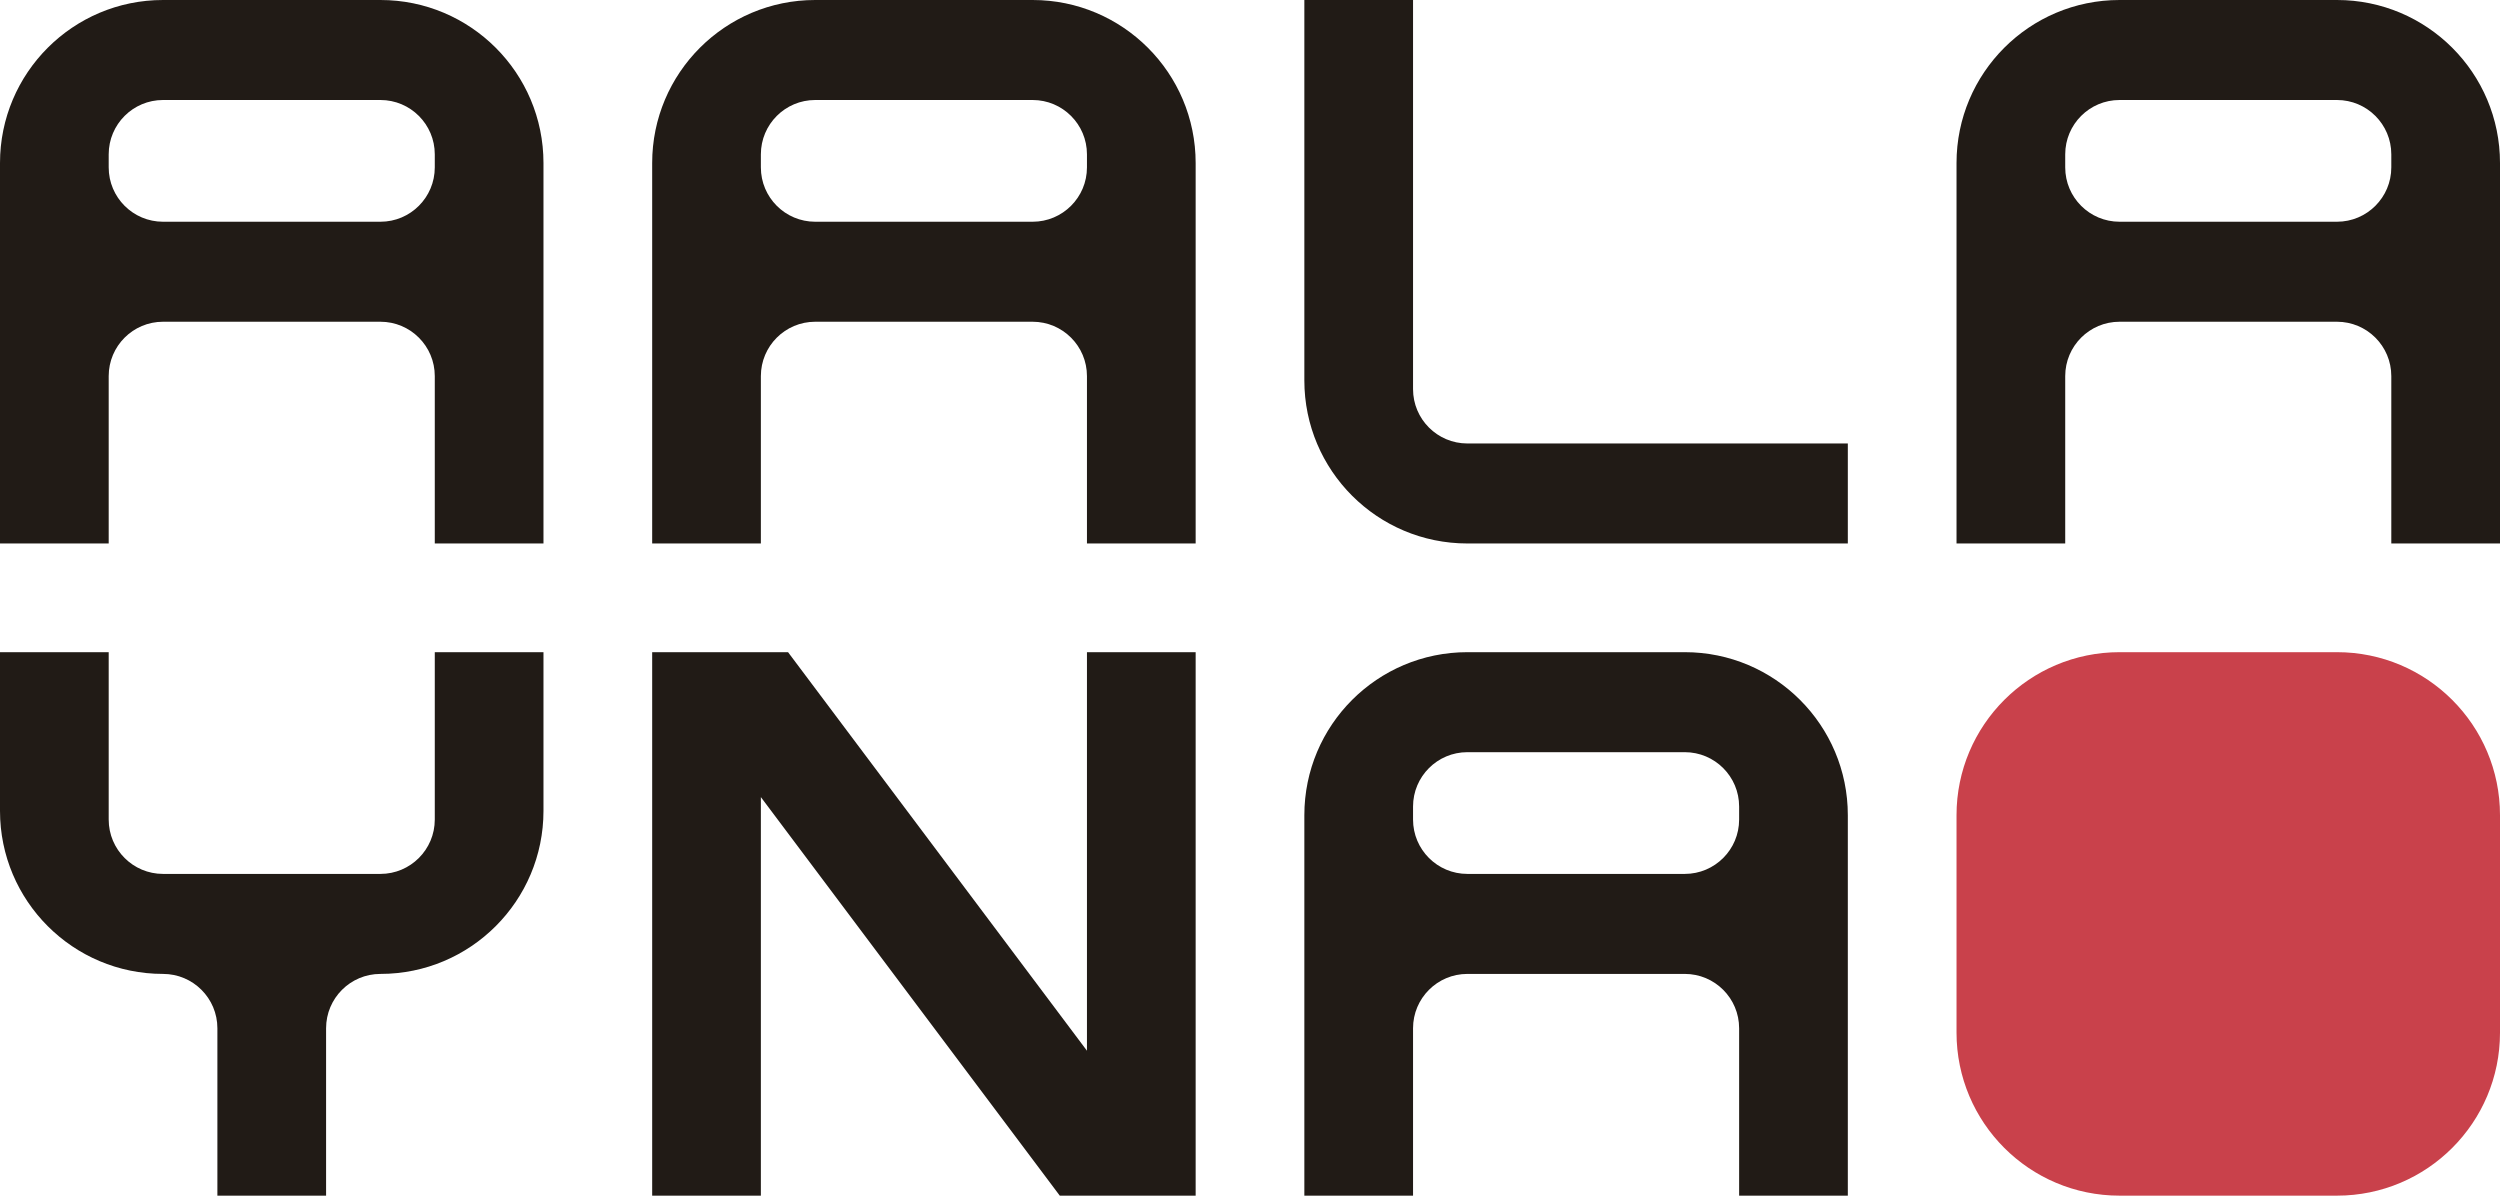
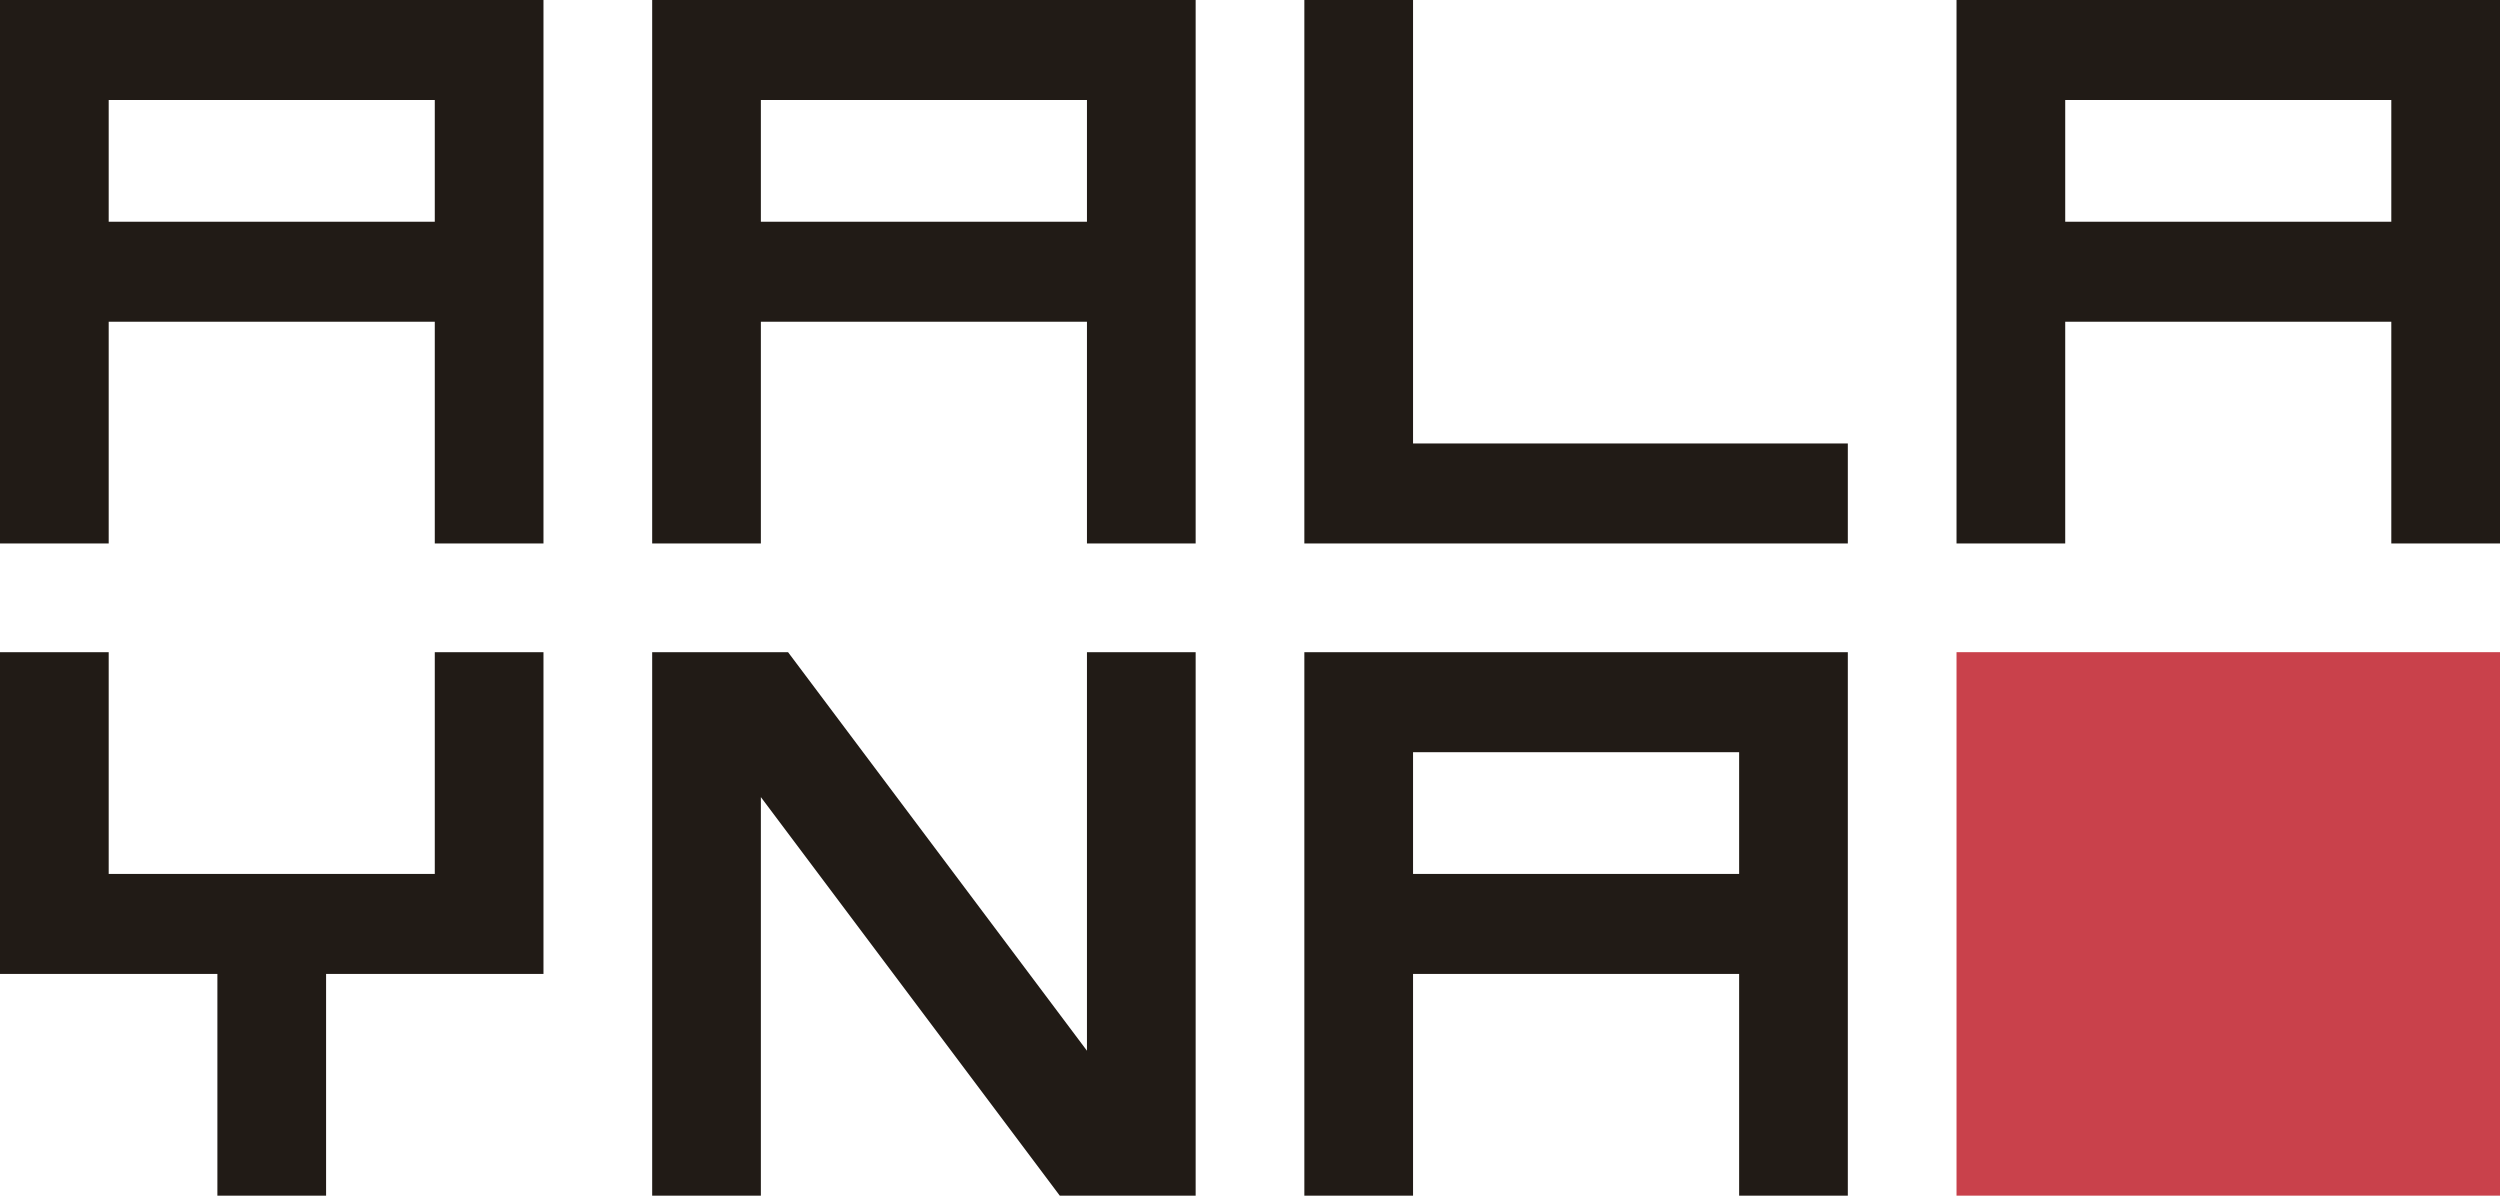
<svg xmlns="http://www.w3.org/2000/svg" viewBox="0 0 230 110" role="img" aria-label="Aalayna">
-   <path fill="#211B16" d="M0 15A15 15 0 0 1 15 0L35 0A15 15 0 0 1 50 15L50 50L40 50L40 34.6A5 5 0 0 0 35 29.6L15 29.6A5 5 0 0 0 10 34.6L10 50L0 50ZM15 9.2A5 5 0 0 0 10 14.2L10 15.4A5 5 0 0 0 15 20.4L35 20.4A5 5 0 0 0 40 15.4L40 14.2A5 5 0 0 0 35 9.2ZM60 15A15 15 0 0 1 75 0L95 0A15 15 0 0 1 110 15L110 50L100 50L100 34.6A5 5 0 0 0 95 29.6L75 29.6A5 5 0 0 0 70 34.6L70 50L60 50ZM75 9.2A5 5 0 0 0 70 14.2L70 15.4A5 5 0 0 0 75 20.4L95 20.4A5 5 0 0 0 100 15.4L100 14.2A5 5 0 0 0 95 9.2ZM120 0L130 0L130 35.8A5 5 0 0 0 135 40.8L170 40.8L170 50L135 50A15 15 0 0 1 120 35ZM180 15A15 15 0 0 1 195 0L215 0A15 15 0 0 1 230 15L230 50L220 50L220 34.6A5 5 0 0 0 215 29.6L195 29.6A5 5 0 0 0 190 34.6L190 50L180 50ZM195 9.2A5 5 0 0 0 190 14.2L190 15.4A5 5 0 0 0 195 20.4L215 20.4A5 5 0 0 0 220 15.4L220 14.2A5 5 0 0 0 215 9.2ZM0 60L10 60L10 75.4A5 5 0 0 0 15 80.4L35 80.4A5 5 0 0 0 40 75.4L40 60L50 60L50 74.6A15 15 0 0 1 35 89.6L35 89.6A5 5 0 0 0 30 94.6L30 110L20 110L20 94.6A5 5 0 0 0 15 89.6L15 89.6A15 15 0 0 1 0 74.6ZM60 60L70 60L70 110L60 110ZM100 60L110 60L110 110L100 110ZM60 60L72.5 60L110 110L97.5 110ZM120 75A15 15 0 0 1 135 60L155 60A15 15 0 0 1 170 75L170 110L160 110L160 94.6A5 5 0 0 0 155 89.6L135 89.6A5 5 0 0 0 130 94.6L130 110L120 110ZM135 69.2A5 5 0 0 0 130 74.2L130 75.4A5 5 0 0 0 135 80.4L155 80.4A5 5 0 0 0 160 75.4L160 74.2A5 5 0 0 0 155 69.2Z" />
-   <path fill="#C9414B" d="M180 75A15 15 0 0 1 195 60L215 60A15 15 0 0 1 230 75L230 95A15 15 0 0 1 215 110L195 110A15 15 0 0 1 180 95Z" />
+   <path fill="#211B16" d="M0 0L50 0L50 50L40 50L40 29.6L10 29.6L10 50L0 50ZM10 9.2L10 20.4L40 20.4L40 9.2ZM60 0L110 0L110 50L100 50L100 29.6L70 29.6L70 50L60 50ZM70 9.2L70 20.4L100 20.4L100 9.2ZM120 0L130 0L130 40.8L170 40.8L170 50L120 50ZM180 0L230 0L230 50L220 50L220 29.6L190 29.6L190 50L180 50ZM190 9.2L190 20.4L220 20.4L220 9.2ZM0 60L10 60L10 80.4L40 80.4L40 60L50 60L50 89.6L30 89.6L30 110L20 110L20 89.6L0 89.6ZM60 60L70 60L70 110L60 110ZM100 60L110 60L110 110L100 110ZM60 60L72.5 60L110 110L97.5 110ZM120 60L170 60L170 110L160 110L160 89.6L130 89.6L130 110L120 110ZM130 69.2L130 80.4L160 80.4L160 69.2Z" />
+   <path fill="#C9414B" d="M180 60L230 60L230 110L180 110Z" />
</svg>
